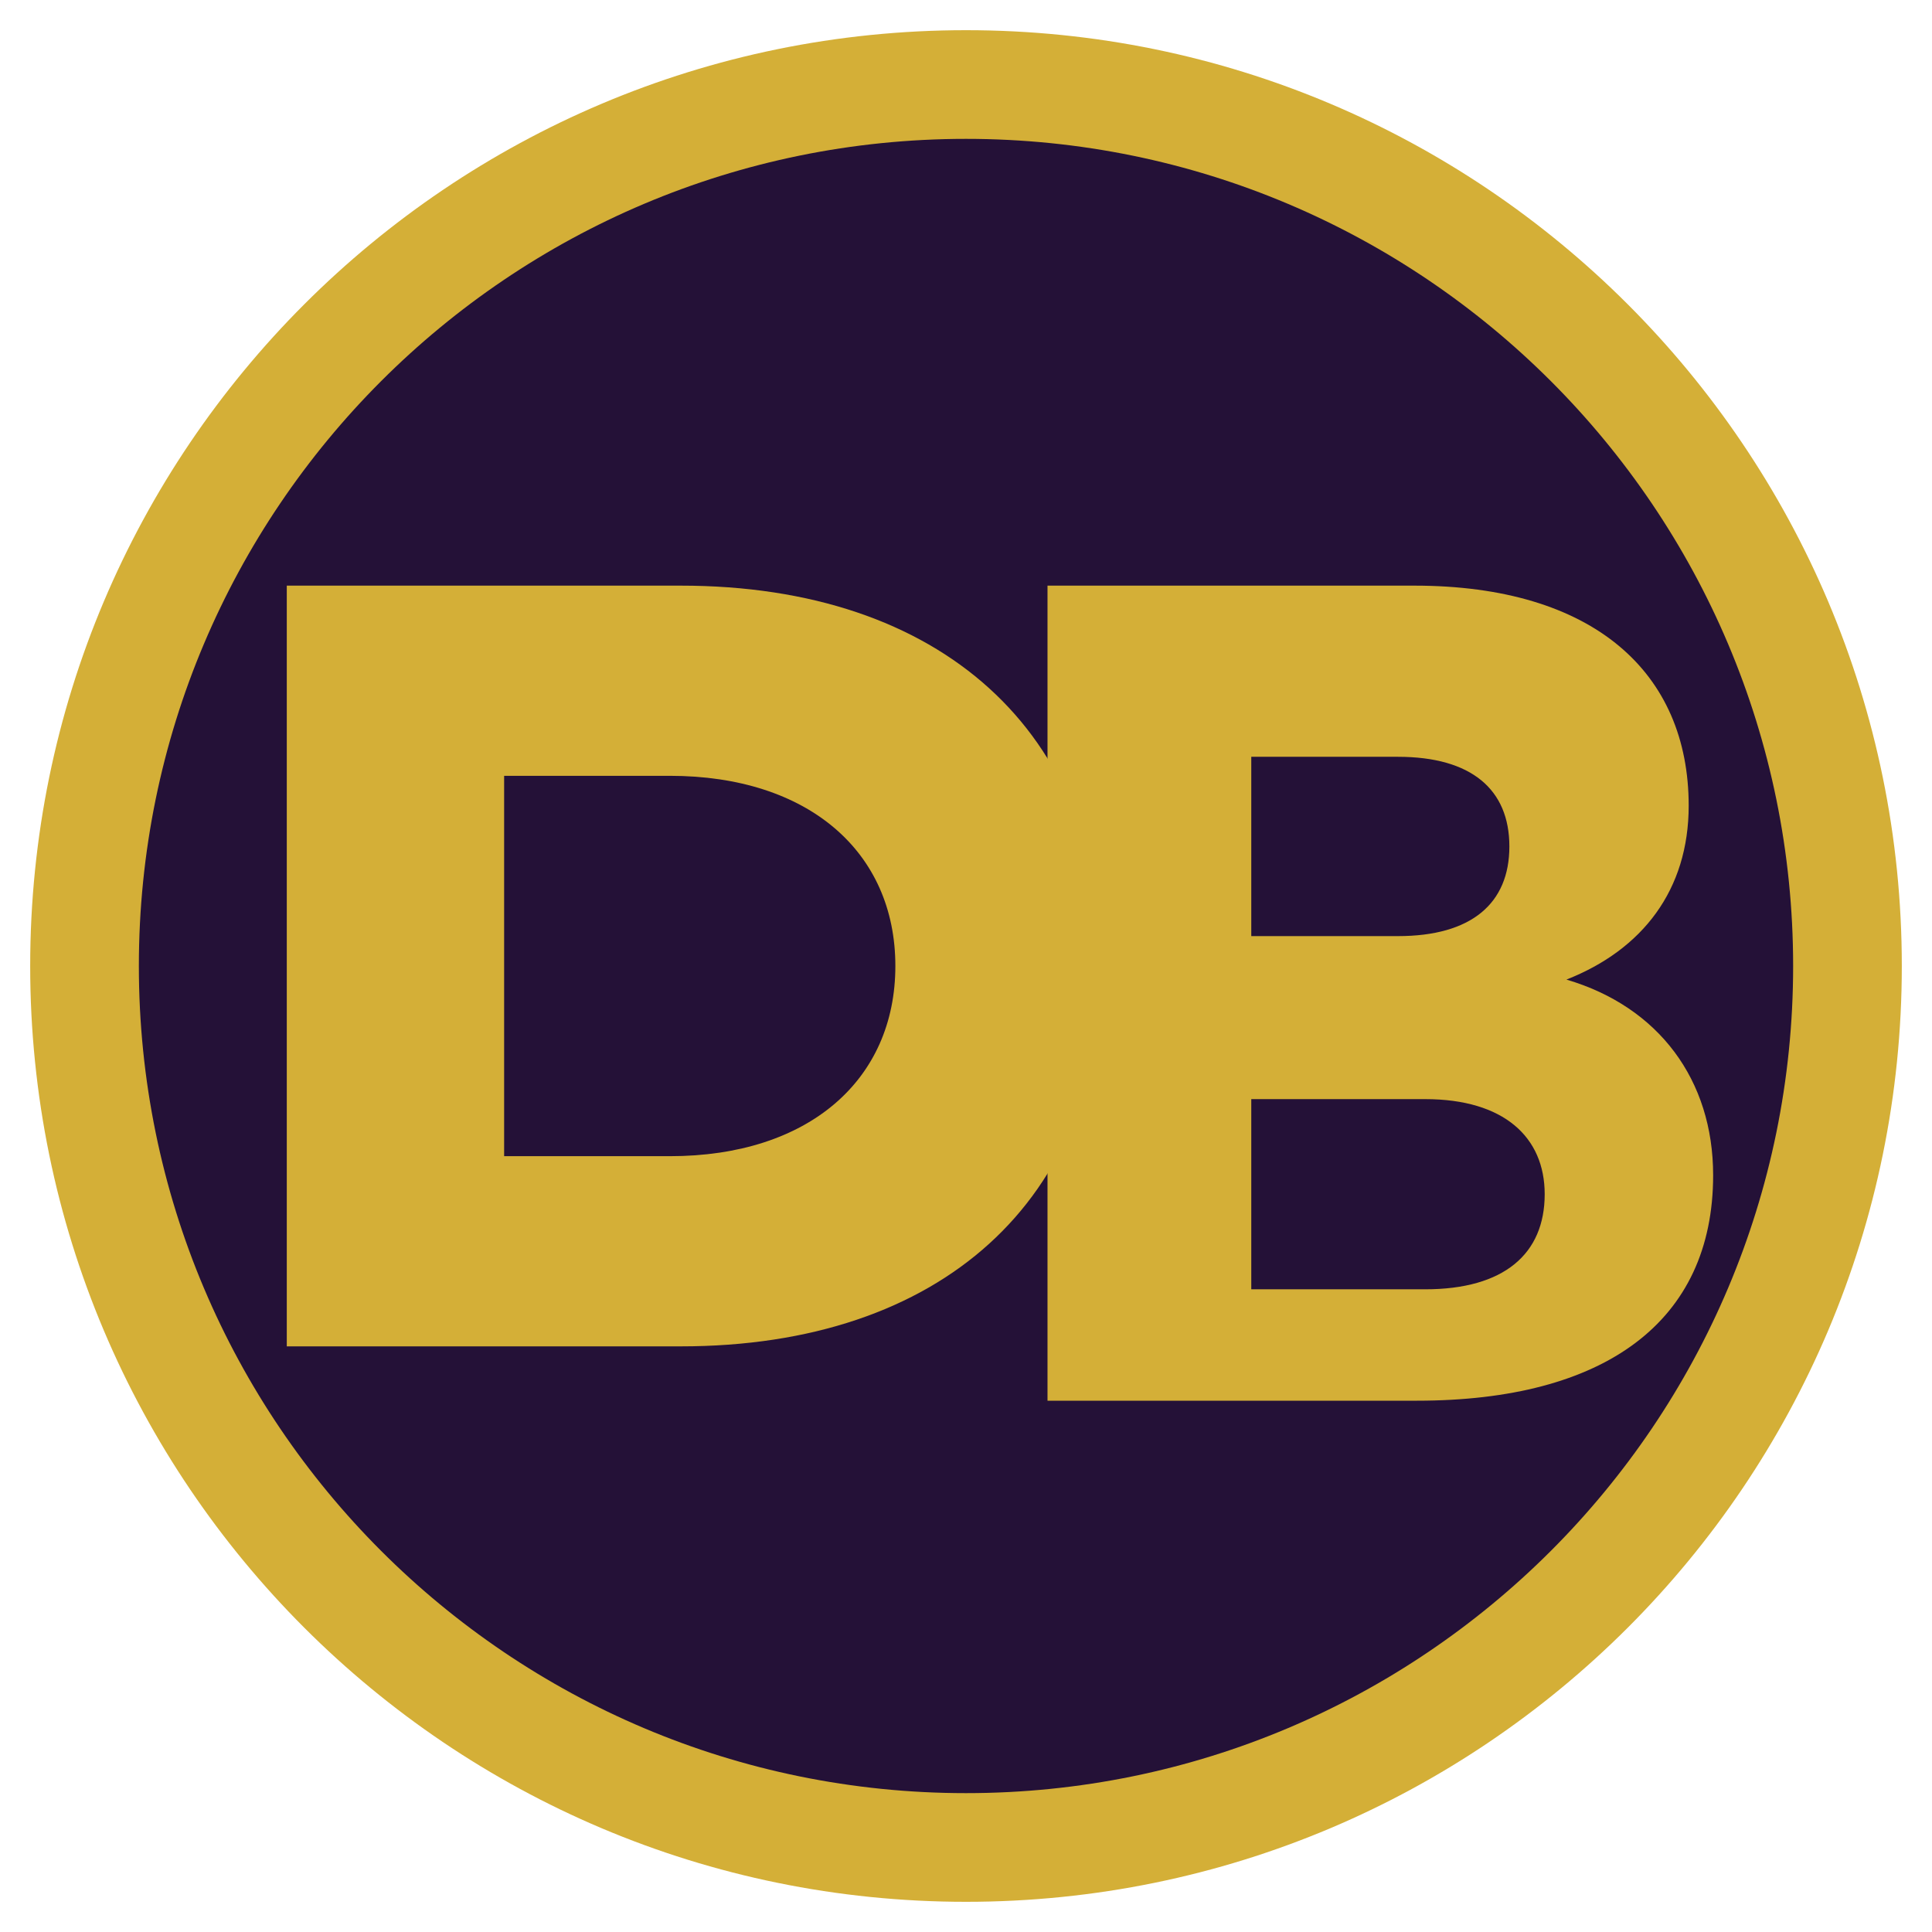
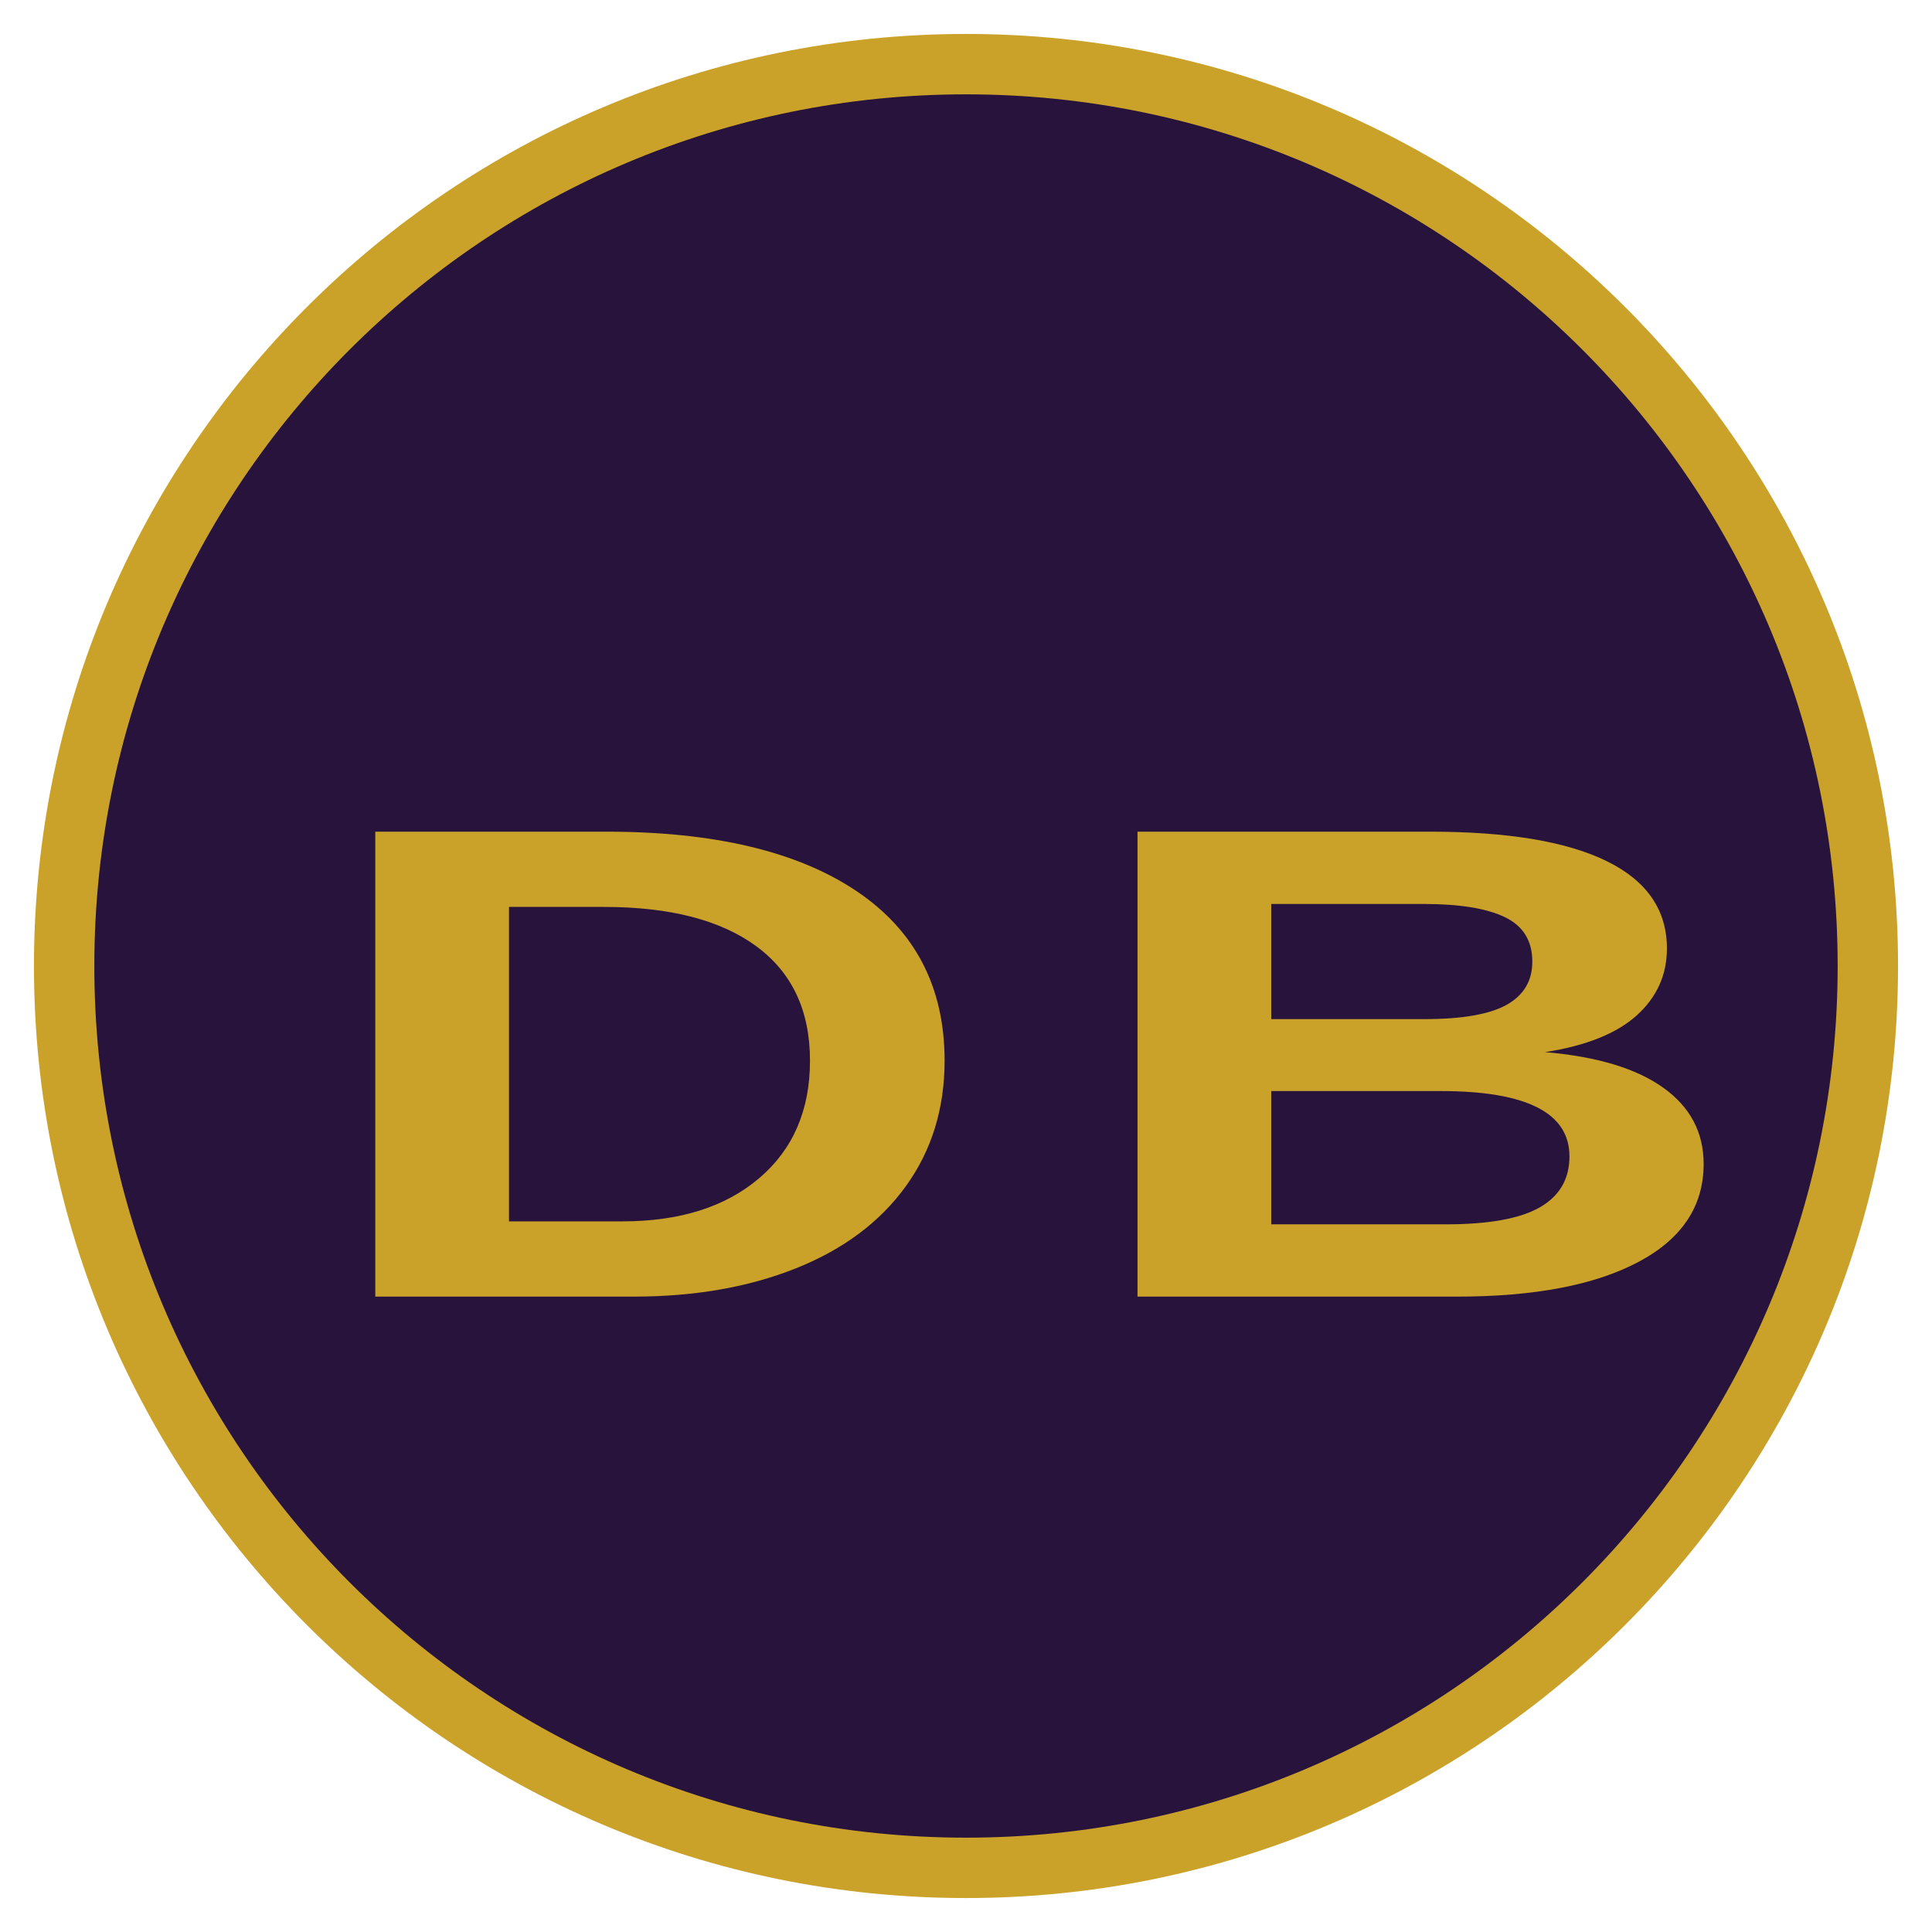
- <svg xmlns="http://www.w3.org/2000/svg" viewBox="0 0 64 64" role="img" aria-label="DREAM/BIG monogram">
-   <circle cx="32" cy="32" r="31" fill="#D4AF37" />
-   <circle cx="32" cy="32" r="27.4" fill="#241137" />
-   <g transform="translate(3.2 3.2) scale(0.9)">
-     <path fill="#D4AF37" fill-rule="evenodd" d="M7 18h14.5C31.1 18 37 23.4 37 32s-5.9 14-15.5 14H7V18Zm8 7v14h6.1c5.1 0 8.3-2.8 8.3-7s-3.2-7-8.3-7H15Z" />
-     <path fill="#D4AF37" fill-rule="evenodd" d="M35 18h13.5c6.6 0 10.1 3.2 10.1 8.1 0 3.1-1.7 5.3-4.5 6.4 3.4 1 5.4 3.7 5.4 7.2 0 5.4-4 8.3-10.9 8.3H35V18Zm7.5 6.3v6.6h5.4c2.7 0 4.1-1.2 4.1-3.3s-1.4-3.3-4.1-3.3h-5.4Zm0 12.6v7h6.4c2.9 0 4.4-1.3 4.4-3.5 0-2.1-1.5-3.5-4.4-3.5h-6.4Z" />
-   </g>
+ <svg xmlns="http://www.w3.org/2000/svg" viewBox="0 0 512 512" role="img" aria-label="DREAM/BIG DB logo">
+   <circle cx="256" cy="256" r="247" fill="rgb(202, 162, 41)" />
+   <circle cx="256" cy="256" r="231" fill="rgb(40, 19, 60)" />
+   <text x="83" y="344" font-family="Montserrat, Arial Black, Arial, sans-serif" font-size="246" font-weight="900" transform="scale(1 .728) translate(0 128)" fill="rgb(202, 162, 41)">D</text>
+   <text x="285" y="344" font-family="Montserrat, Arial Black, Arial, sans-serif" font-size="246" font-weight="900" transform="scale(1 .728) translate(0 128)" fill="rgb(202, 162, 41)">B</text>
</svg>
